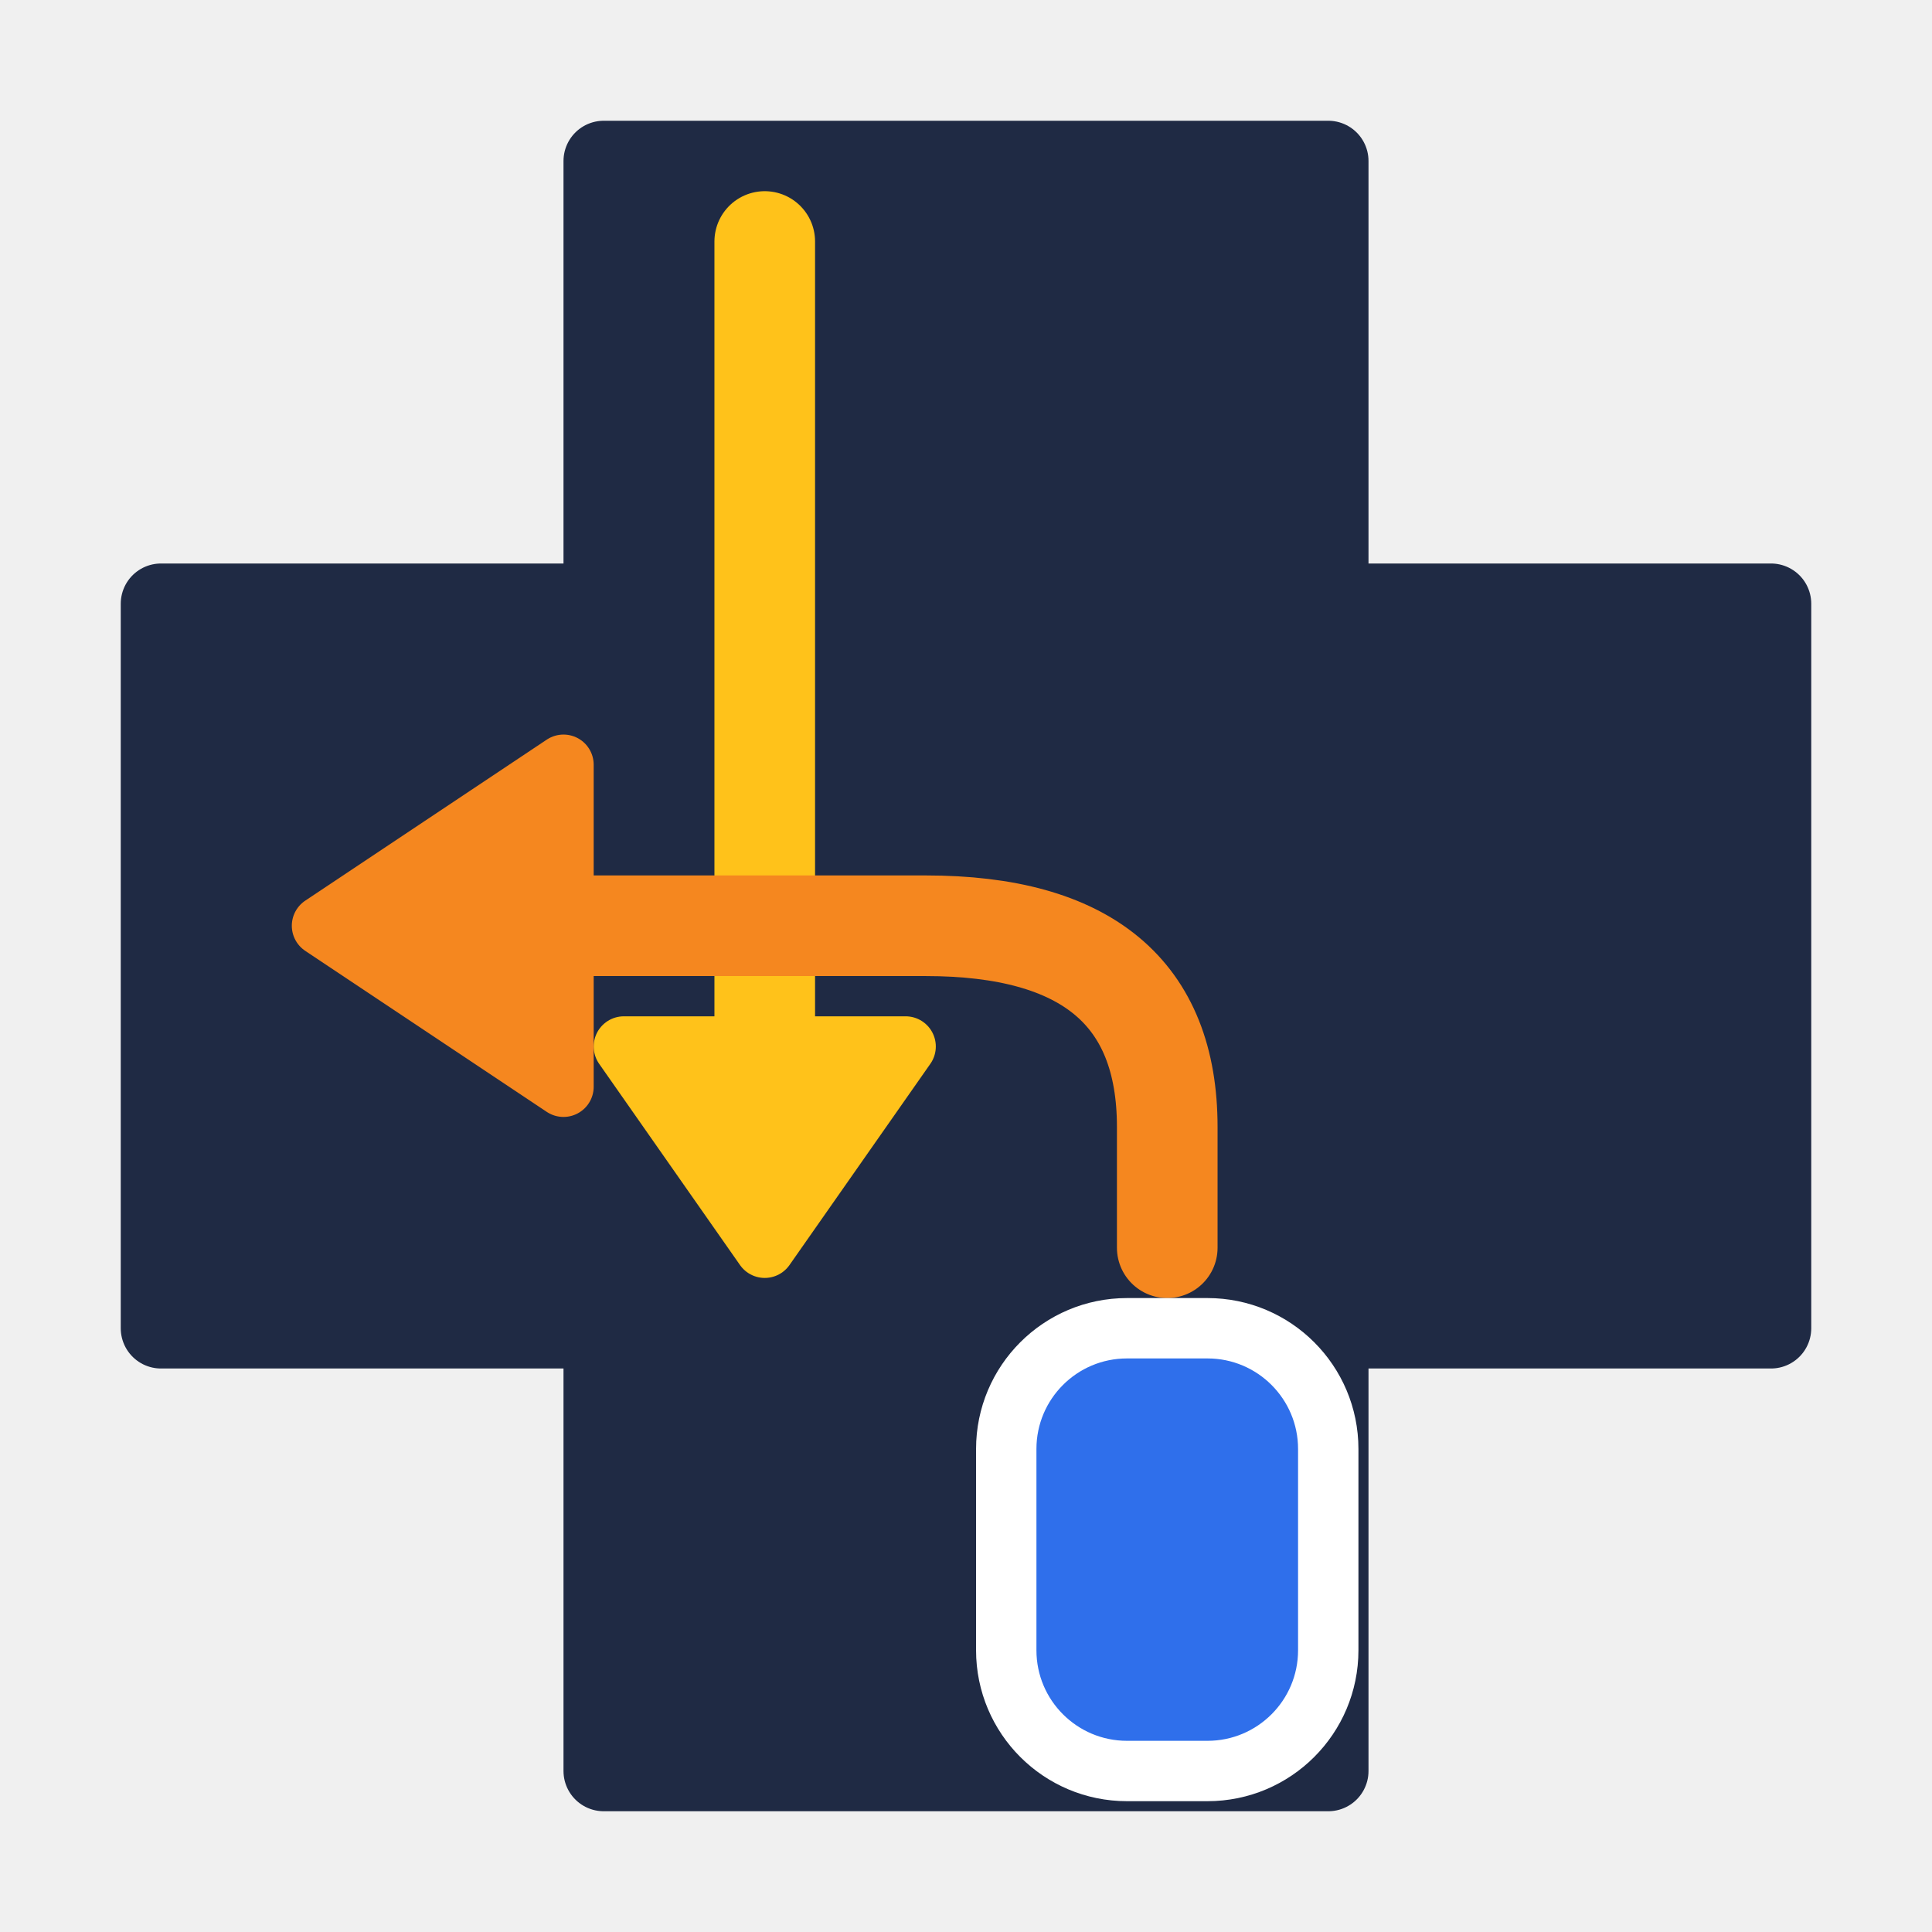
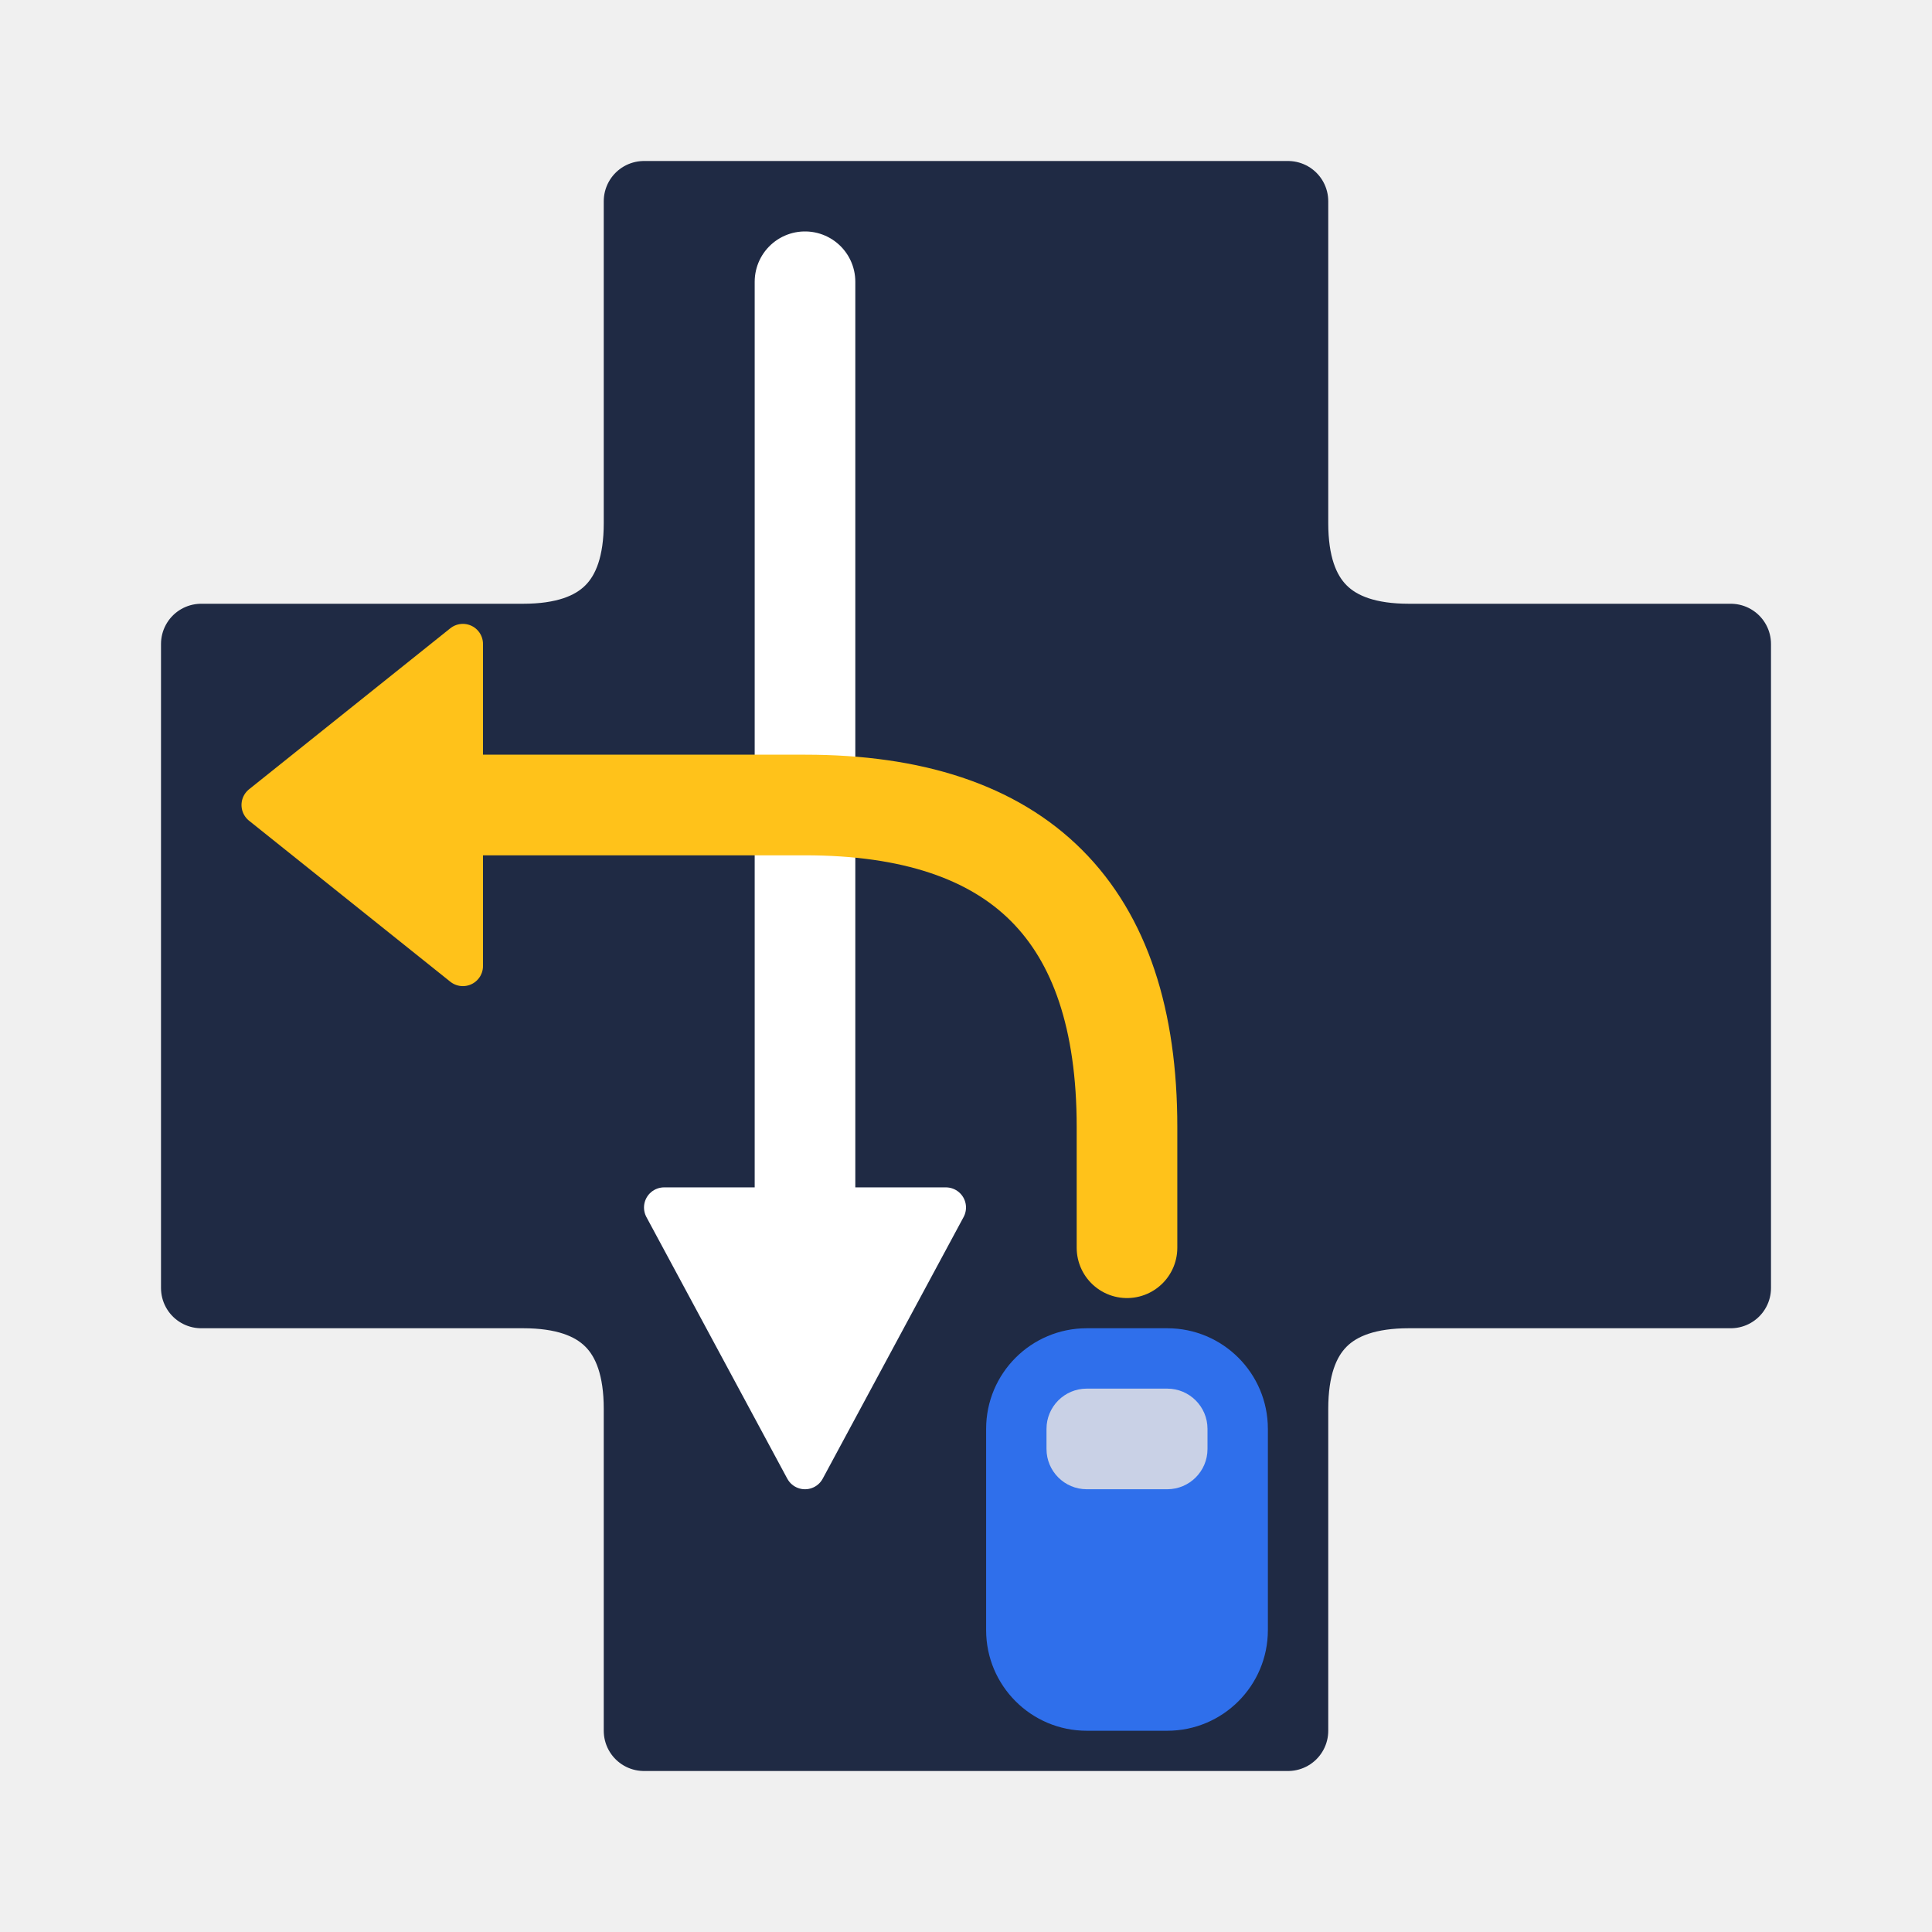
<svg xmlns="http://www.w3.org/2000/svg" viewBox="0 0 96 96">
-   <path d="M30 8H66V30H88V66H66V88H30V66H8V30H30Z" fill="#1f2a44" stroke="#1f2a44" stroke-width="4" stroke-linejoin="round" />
-   <path d="M38 12V56" stroke="#ffc21a" stroke-width="5" stroke-linecap="round" />
-   <path d="M31 52L38 62L45 52Z" fill="#ffc21a" stroke="#ffc21a" stroke-width="3" stroke-linejoin="round" />
-   <path d="M58 62V56Q58 46 46 46H26" fill="none" stroke="#f5871f" stroke-width="5" stroke-linecap="round" stroke-linejoin="round" />
-   <path d="M28 38L16 46L28 54Z" fill="#f5871f" stroke="#f5871f" stroke-width="3" stroke-linejoin="round" />
-   <rect x="50" y="66" width="16" height="22" rx="6" fill="#2f6feb" stroke="#ffffff" stroke-width="3" />
+   <path d="M32 10H64V26Q64 32 70 32H86V64H70Q64 64 64 70V86H32V70Q32 64 26 64H10V32H26Q32 32 32 26Z" fill="#1f2a44" stroke="#1f2a44" stroke-width="4" stroke-linejoin="round" />
+   <path d="M40 14V60" stroke="#ffffff" stroke-width="5" stroke-linecap="round" />
+   <path d="M33 60H47L40 73Z" fill="#ffffff" stroke="#ffffff" stroke-width="2" stroke-linejoin="round" />
+   <path d="M56 62V56Q56 40 40 40H24" fill="none" stroke="#ffc21a" stroke-width="5" stroke-linecap="round" stroke-linejoin="round" />
+   <path d="M23 32L13 40L23 48Z" fill="#ffc21a" stroke="#ffc21a" stroke-width="2" stroke-linejoin="round" />
+   <rect x="49" y="66" width="14" height="20" rx="5" fill="#2f6feb" />
+   <rect x="52" y="69" width="8" height="5" rx="2" fill="#c9d1e6" />
</svg>
